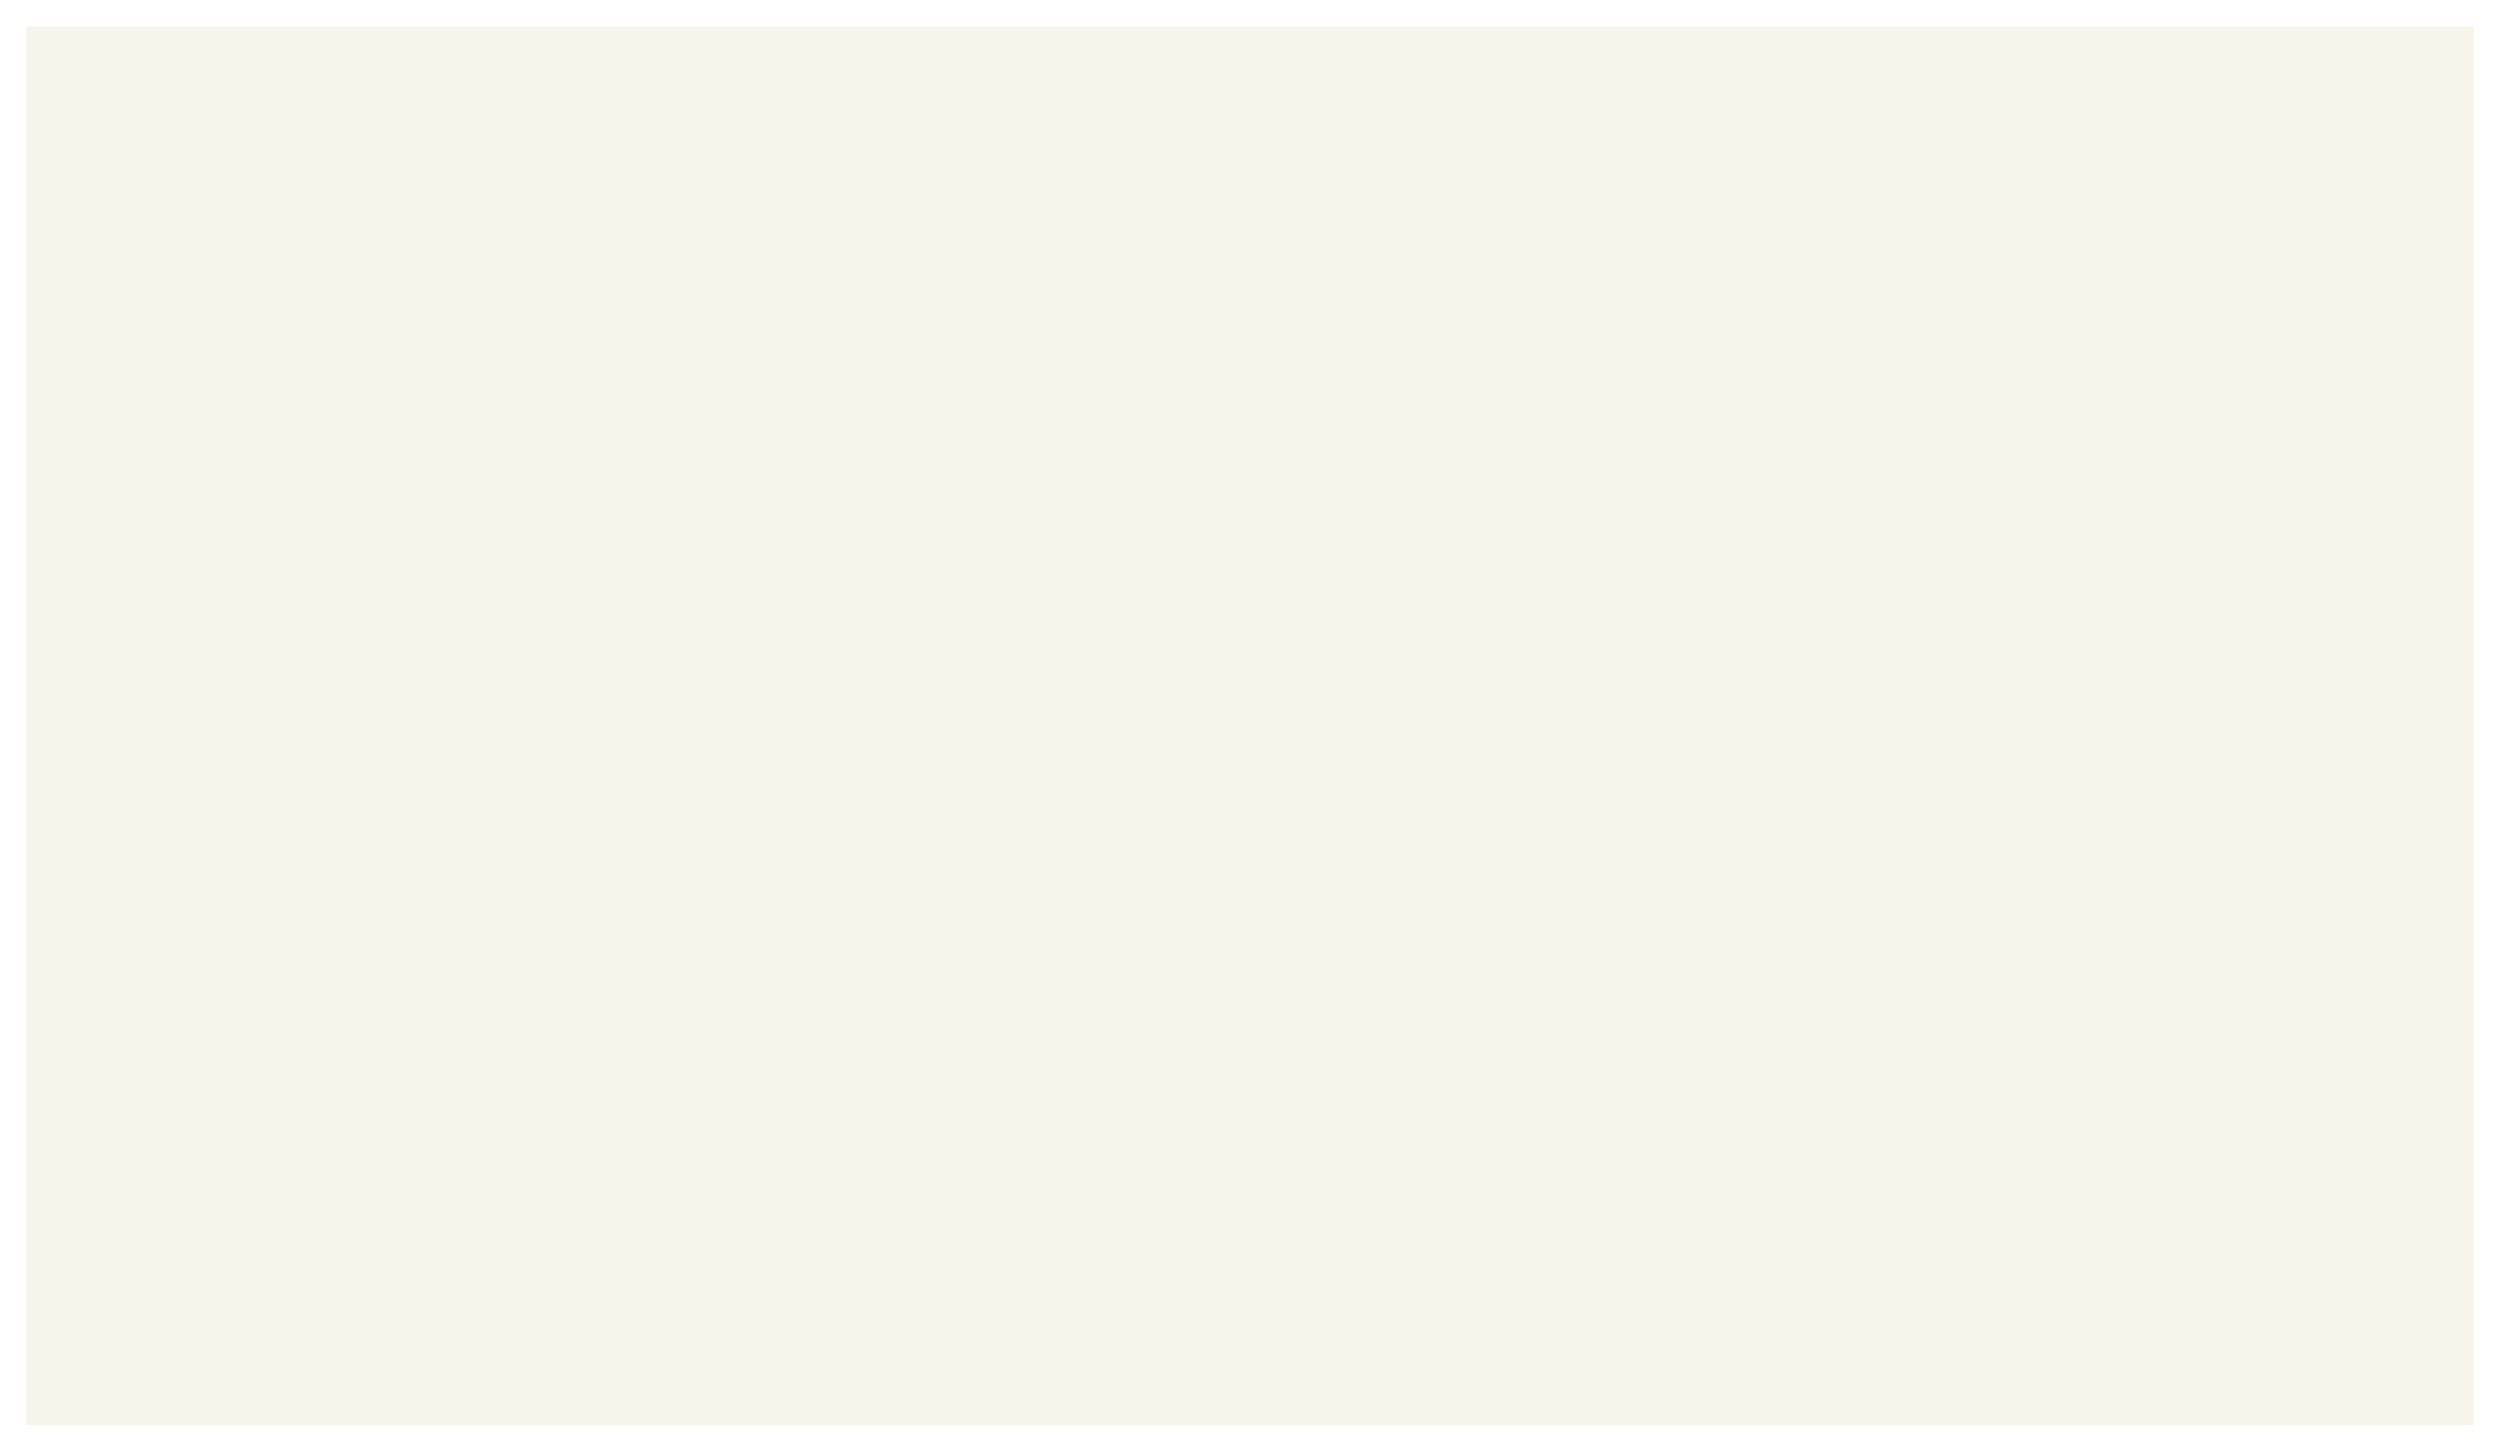
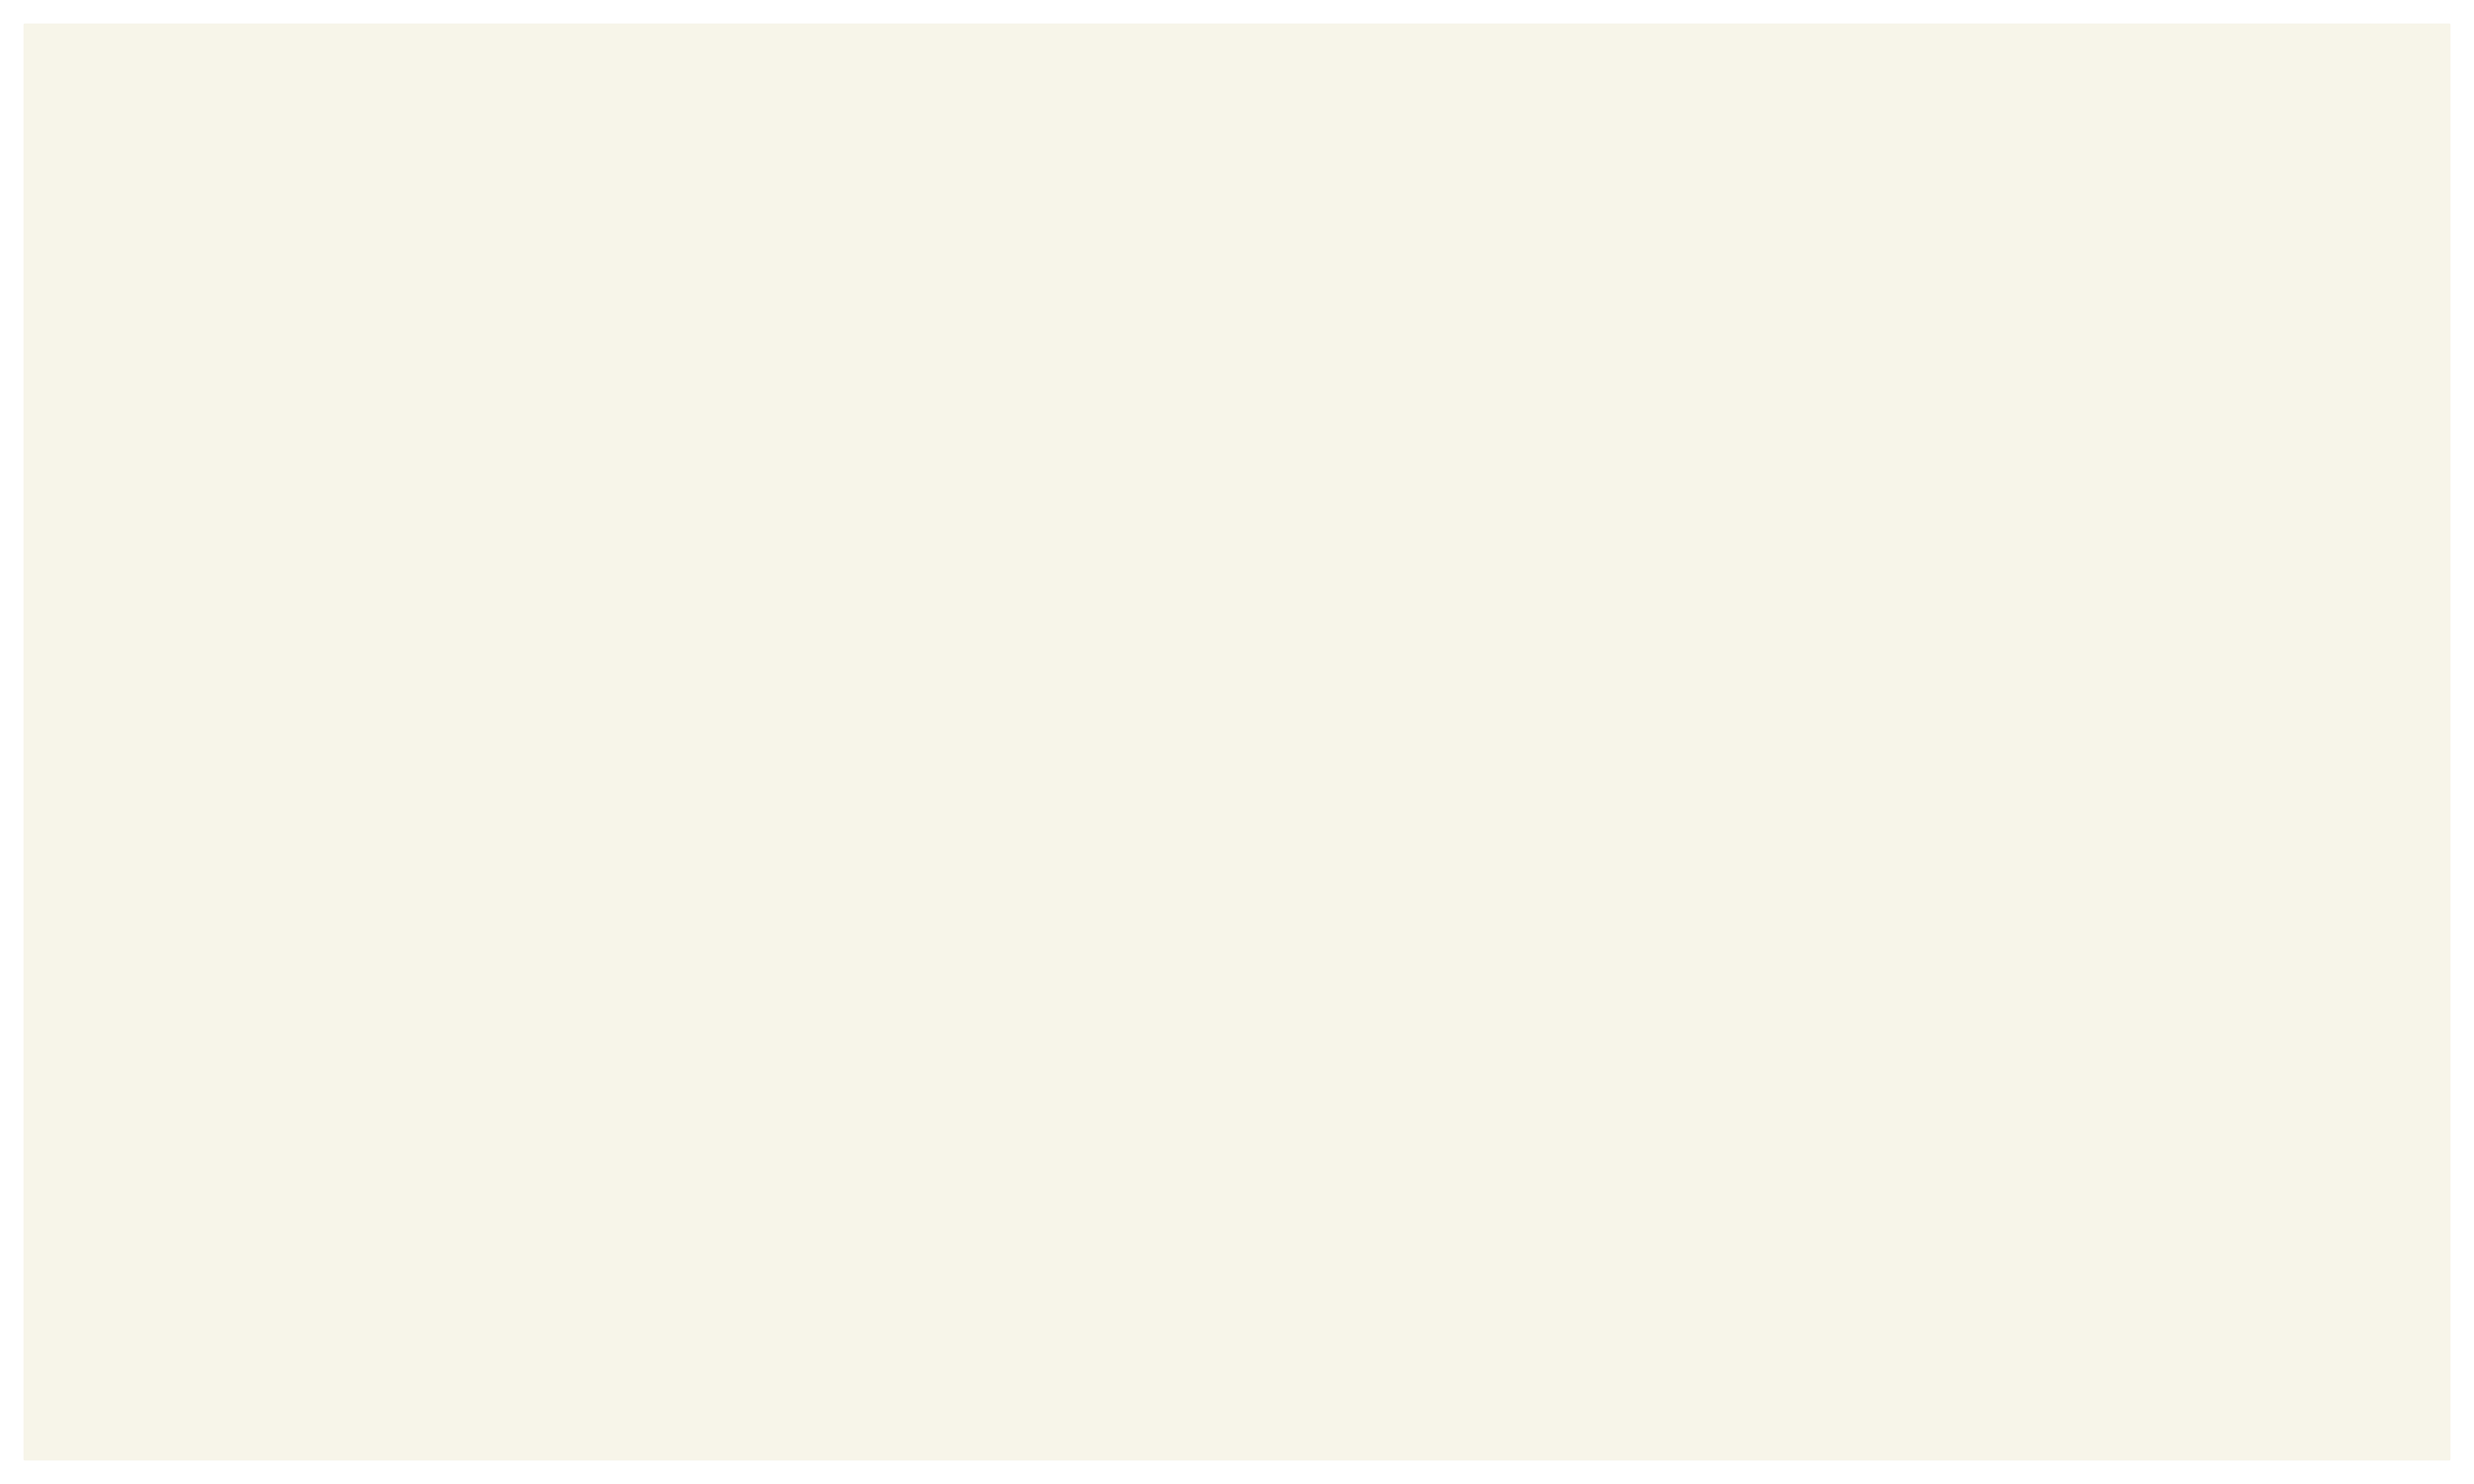
- <svg xmlns="http://www.w3.org/2000/svg" height="778.518pt" viewBox="-2001.896 229.432 1341.183 778.518" width="1341.183pt">
-   <path d="m-1987.304 244.025 1311.999-.001.001 749.335h-1311.995z" fill="#f7f5e9" stroke="#f7f5e9" stroke-linecap="round" stroke-linejoin="round" />
+ <svg xmlns="http://www.w3.org/2000/svg" width="100%" height="100%" viewBox="0 0 1000 600" preserveAspectRatio="none">
+   <path d="M 10 10 h 980 v 580 h -980 z" fill="#f7f5e9" stroke="#f7f5e9" stroke-linecap="round" stroke-linejoin="round" />
</svg>
